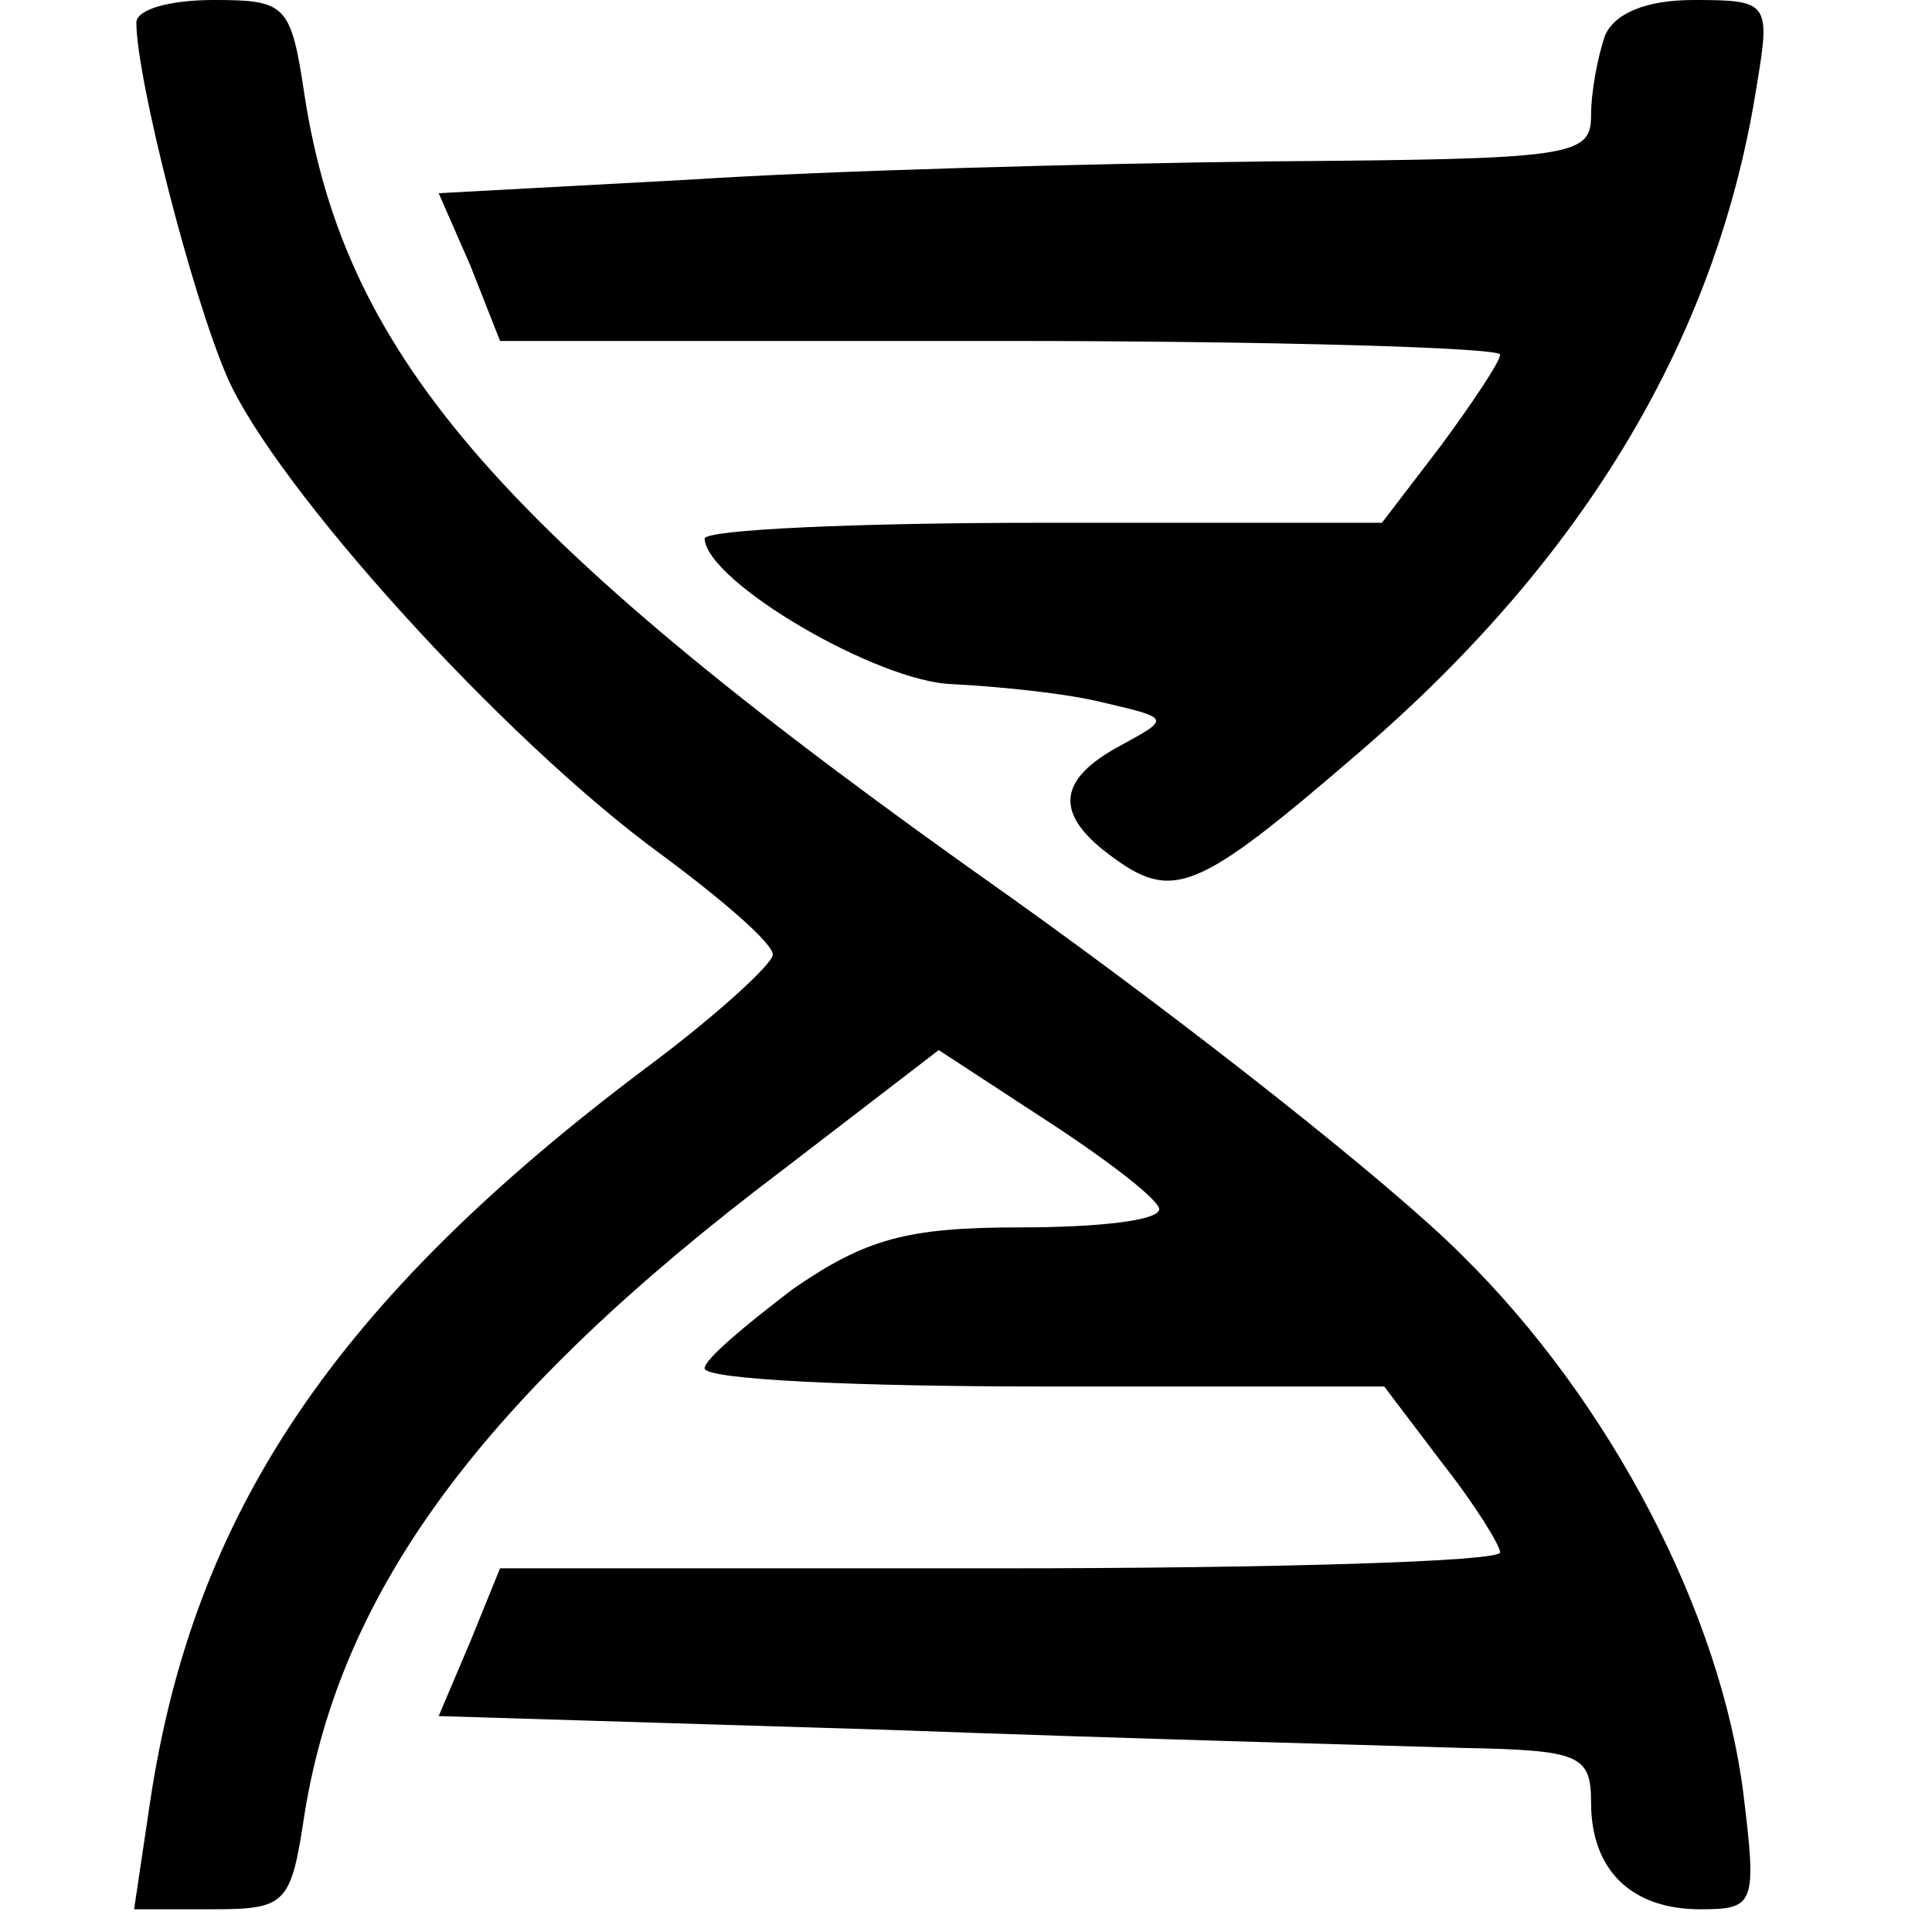
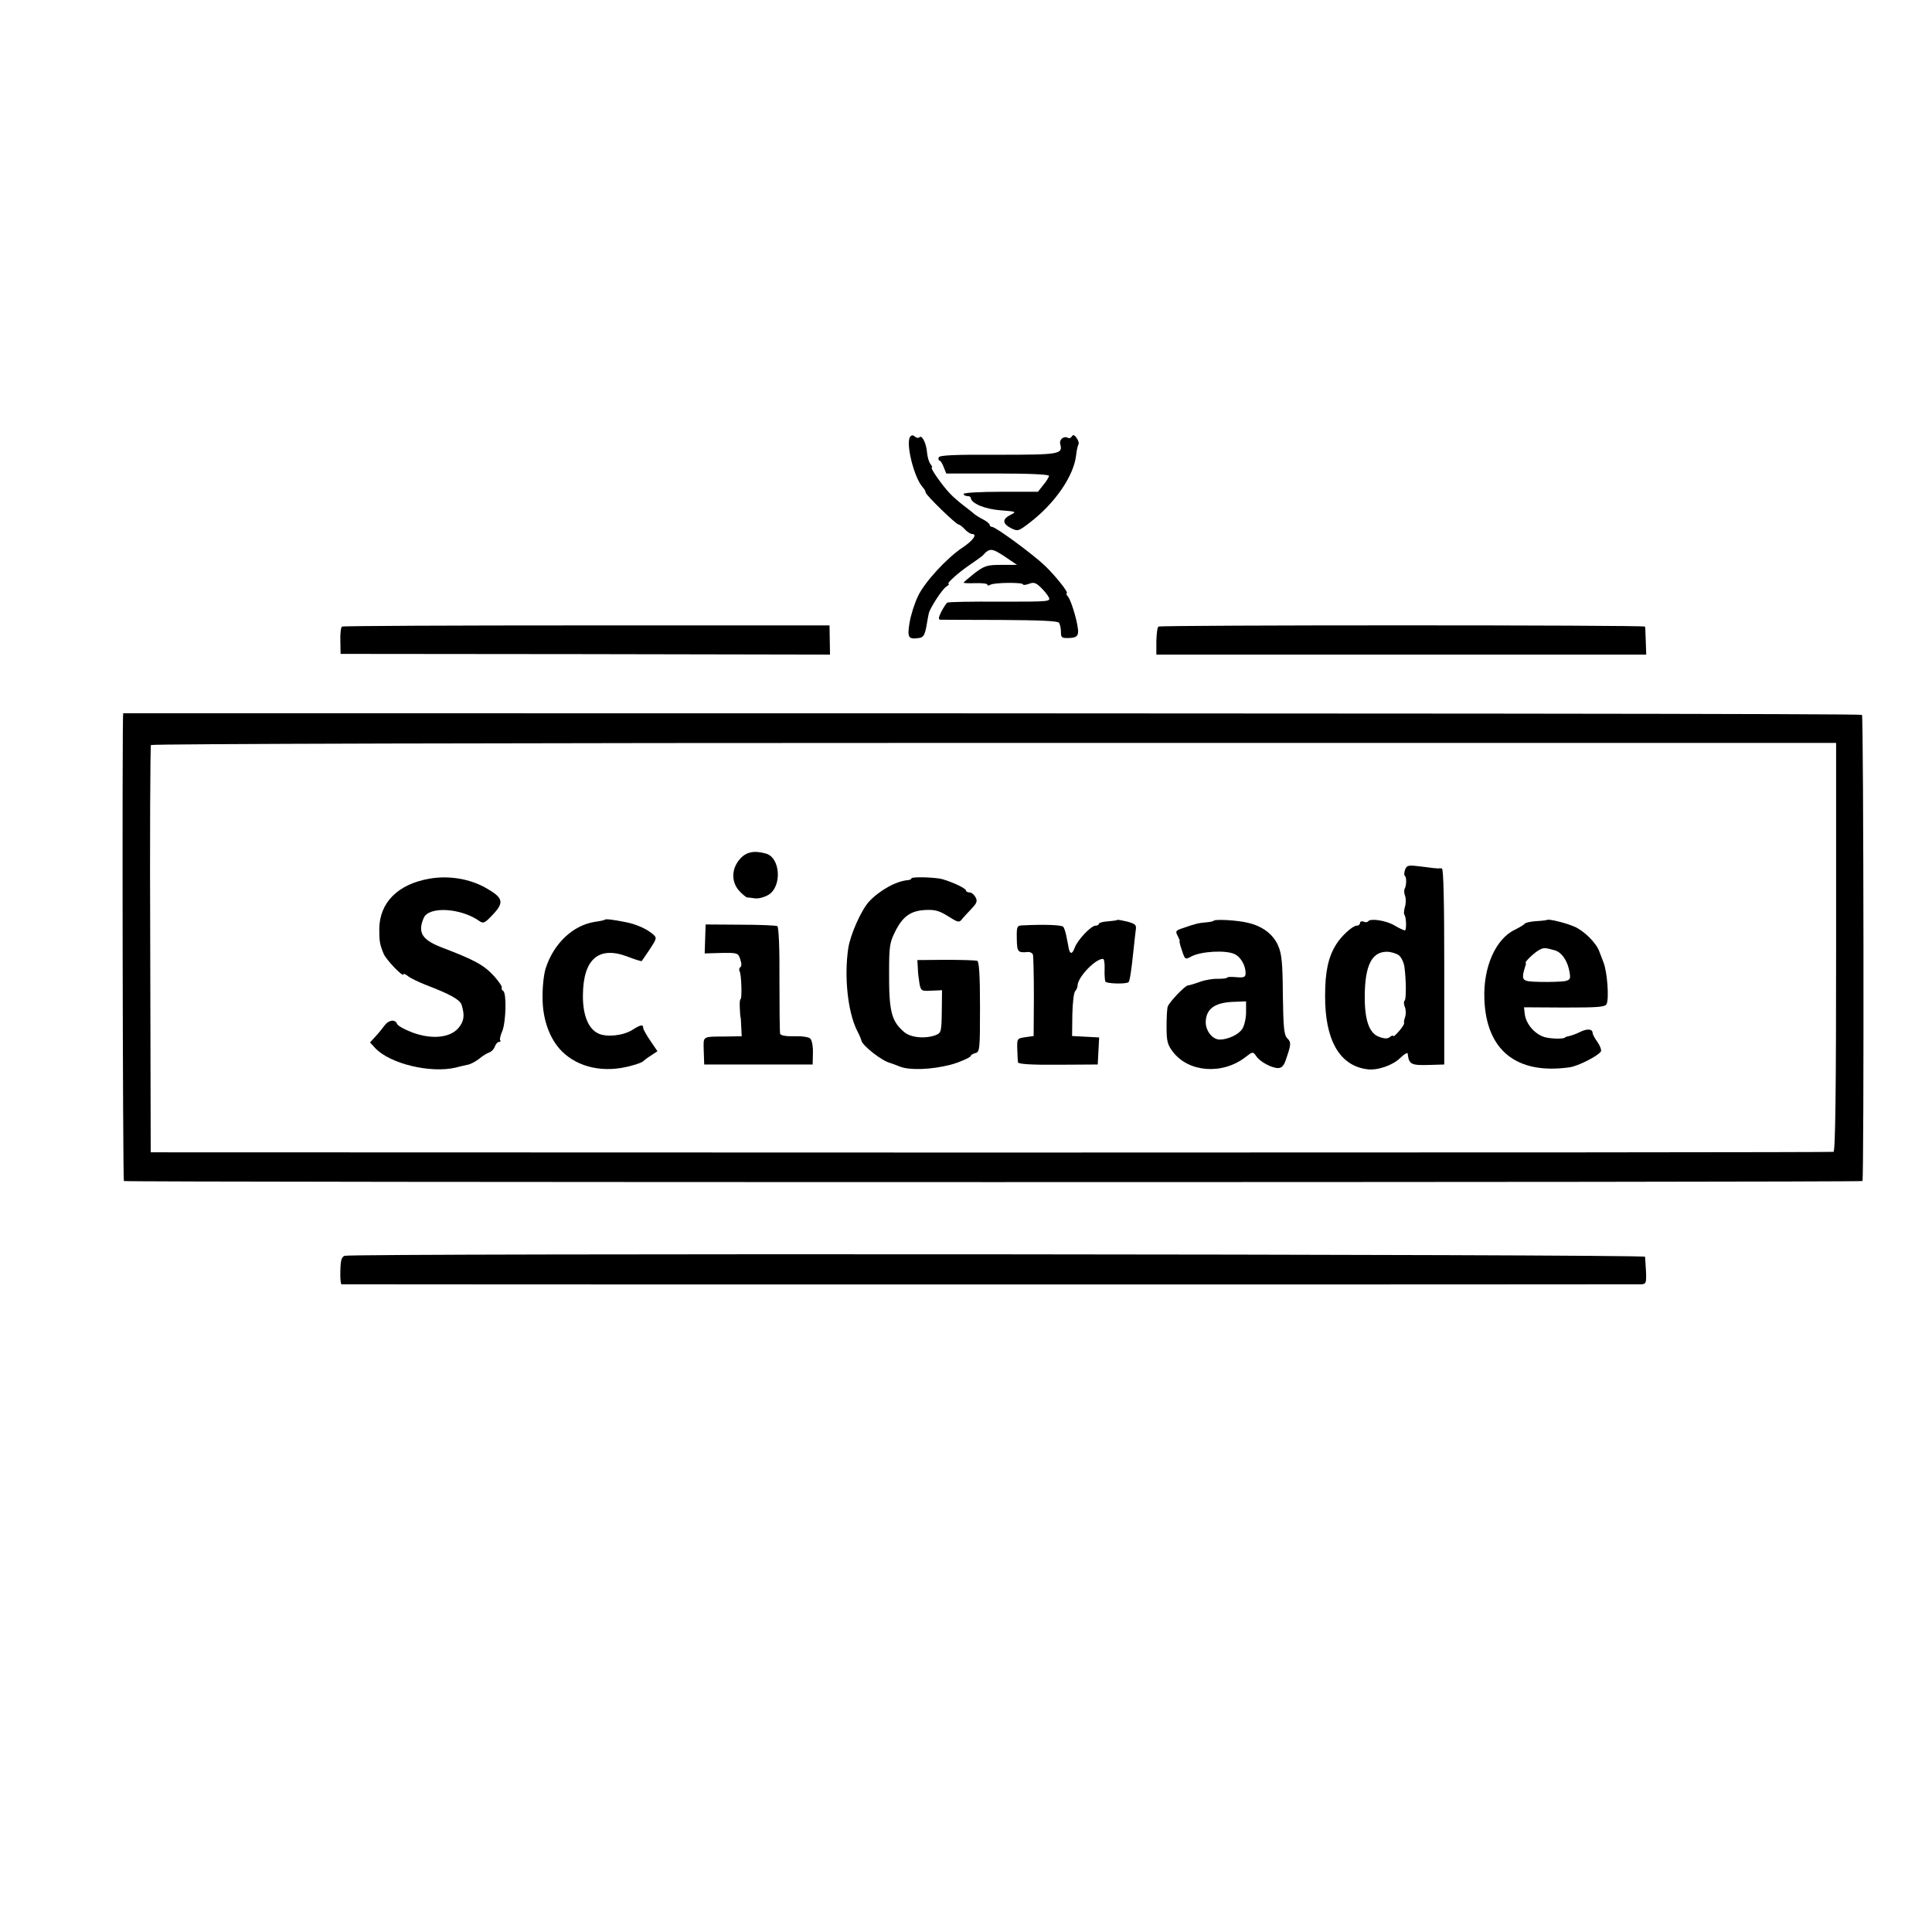
- <svg xmlns="http://www.w3.org/2000/svg" version="1" width="113.333" height="113.333" viewBox="0 0 85 85">
-   <path d="M6 1c0 2.4 2.4 11.9 4 15.6 2.1 4.8 12.1 15.9 19.1 21 2.7 2 4.9 3.9 4.9 4.4 0 .4-2.5 2.7-5.6 5C14.7 57.3 8.5 66.6 6.6 79.3L5.9 84h3.4c3.3 0 3.5-.2 4.1-4.2 1.6-9.9 7.9-18.4 21-28.3l6.9-5.3 4.9 3.2c2.6 1.7 4.8 3.4 4.8 3.8 0 .5-2.7.8-6.1.8-5 0-6.8.5-10 2.7-2.1 1.6-3.9 3.1-3.9 3.5 0 .5 6.7.8 14.9.8h15l2.5 3.3c1.5 1.9 2.6 3.7 2.6 4 0 .4-9.9.7-22 .7H22l-1.3 3.2-1.4 3.3 19.6.6c10.8.4 22.2.7 25.4.8 5.2.1 5.7.3 5.7 2.4 0 3 1.8 4.7 4.8 4.7 2.4 0 2.5-.2 1.9-5.1-1-7.9-5.8-17.2-12.4-23.7C61.1 52 52.2 45 44.5 39.5 22.1 23.7 15.2 15.8 13.4 4.2c-.6-4-.8-4.2-4-4.2C7.5 0 6 .4 6 1z" />
-   <path d="M70.6 1.6c-.3.9-.6 2.4-.6 3.5 0 1.8-.9 1.9-14.2 2-7.9.1-19.3.4-25.4.8l-11.1.6 1.4 3.2L22 15h22c12.1 0 22 .3 22 .6s-1.2 2.1-2.6 4L60.8 23H45.9c-8.2 0-14.9.3-14.9.7.1 1.9 7.6 6.3 10.9 6.4 2 .1 5 .4 6.6.8 3 .7 3 .7.8 1.9-2.8 1.5-2.9 3-.5 4.8 2.8 2.1 3.8 1.7 11-4.5 10-8.6 15.8-18.4 17.5-29.4.6-3.6.5-3.7-2.8-3.7-2.1 0-3.5.6-3.9 1.6z" />
+ <svg xmlns="http://www.w3.org/2000/svg" version="1.0" width="814pt" height="814pt" viewBox="0 0 814 814" preserveAspectRatio="xMidYMid meet">
+   <g transform="translate(0,814) scale(0.1,-0.1)" fill="#000000" stroke="none">
+     <path d="M3834 6299 c-18 -30 17 -169 52 -210 8 -8 14 -19 14 -24 0 -10 128 -135 139 -135 4 0 16 -9 26 -20 10 -11 24 -20 31 -20 23 0 4 -27 -39 -56 -67 -44 -160 -145 -189 -205 -15 -31 -31 -82 -36 -114 -10 -61 -5 -70 40 -63 18 2 24 12 31 48 4 25 9 50 10 55 5 23 58 105 75 114 9 6 13 11 9 11 -12 0 41 48 93 83 25 17 47 33 50 36 29 33 39 32 92 -3 l53 -36 -66 0 c-60 0 -70 -3 -113 -35 -25 -20 -46 -38 -46 -40 0 -2 23 -3 50 -2 28 1 50 -2 50 -6 0 -5 5 -5 12 -1 15 10 138 11 138 2 0 -4 11 -3 25 2 20 8 29 5 48 -13 13 -12 29 -31 35 -42 10 -20 7 -20 -204 -20 -118 1 -218 -1 -223 -4 -4 -3 -16 -21 -25 -38 -12 -25 -13 -33 -4 -34 7 0 121 -1 253 -1 164 -1 242 -4 247 -12 4 -6 8 -23 8 -38 0 -25 3 -27 35 -26 26 1 35 6 37 22 4 25 -26 131 -42 152 -7 8 -9 14 -6 14 12 0 -46 73 -93 118 -52 49 -206 162 -221 162 -6 0 -10 4 -10 8 0 5 -12 15 -27 23 -16 8 -33 19 -39 24 -6 6 -26 21 -44 35 -18 14 -44 36 -57 50 -32 33 -86 110 -77 110 3 0 1 6 -5 14 -7 8 -13 29 -15 48 -3 40 -21 76 -32 66 -4 -5 -13 -3 -20 3 -8 7 -14 6 -20 -2z" />
+     <path d="M4516 6301 c-4 -6 -11 -9 -16 -6 -17 10 -38 -6 -33 -26 12 -43 -3 -45 -262 -45 -187 1 -246 -2 -250 -11 -2 -7 -1 -13 3 -13 4 0 12 -12 18 -28 l11 -27 216 0 c138 0 217 -4 217 -10 -1 -5 -11 -23 -24 -38 l-23 -29 -157 0 c-86 0 -156 -4 -156 -9 0 -5 7 -9 15 -9 8 0 15 -3 15 -7 1 -24 60 -48 125 -53 67 -5 69 -6 43 -19 -36 -18 -35 -37 1 -56 29 -14 31 -14 77 21 108 82 188 198 198 286 2 21 7 41 10 46 3 5 -1 17 -8 27 -9 13 -15 15 -20 6z" />
+     <path d="M1441 5500 c-5 -3 -8 -30 -7 -60 l1 -55 1031 -1 1031 -2 -1 62 -1 61 -1023 0 c-563 0 -1027 -2 -1031 -5z" />
+     <path d="M4881 5500 c-5 -3 -8 -30 -9 -61 l0 -57 1032 0 1032 0 -2 57 c-1 31 -2 58 -3 61 -1 7 -2041 7 -2050 0z" />
+     <path d="M519 5135 c-5 0 -2 -1968 3 -1971 9 -6 7319 -6 7325 0 7 7 5 1957 -2 1964 -5 5 -1754 7 -7326 7z m7217 -985 c0 -589 -3 -861 -11 -863 -5 -2 -1603 -3 -3550 -3 l-3540 1 -2 854 c-2 469 0 857 3 862 3 5 1498 9 3552 9 l3548 0 0 -860z" />
+     <path d="M3116 4519 c-35 -41 -35 -96 -1 -133 13 -14 28 -26 32 -27 4 0 20 -2 34 -4 15 -2 40 5 57 15 58 36 50 158 -12 174 -51 14 -84 6 -110 -25z" />
+     <path d="M5920 4476 c-4 -12 -5 -23 -1 -26 8 -6 7 -42 -1 -55 -3 -6 -2 -19 2 -30 4 -11 4 -32 -1 -47 -4 -14 -5 -29 -2 -32 8 -8 10 -66 2 -66 -4 0 -24 9 -44 21 -35 21 -102 31 -111 17 -3 -4 -11 -5 -19 -1 -8 3 -15 0 -15 -6 0 -6 -6 -11 -14 -11 -17 0 -66 -45 -87 -80 -33 -53 -46 -115 -46 -215 -1 -187 61 -295 177 -310 43 -6 107 16 139 47 17 17 32 25 32 19 5 -45 14 -50 87 -48 l67 2 0 413 c0 269 -3 412 -10 413 -5 1 -13 1 -17 0 -4 0 -35 3 -69 8 -56 7 -61 6 -69 -13z m-26 -361 c10 -8 20 -29 23 -47 8 -58 8 -140 1 -144 -4 -3 -4 -15 1 -27 5 -12 5 -31 1 -42 -4 -11 -6 -23 -4 -26 1 -3 -8 -18 -22 -34 -13 -15 -24 -25 -24 -20 0 4 -6 2 -14 -4 -9 -8 -22 -8 -44 0 -42 14 -62 68 -62 167 0 133 29 192 93 192 17 0 40 -7 51 -15z" />
+     <path d="M1810 4438 c-134 -23 -211 -101 -212 -212 0 -53 2 -65 19 -106 12 -26 83 -100 83 -85 0 4 8 1 18 -7 9 -8 44 -25 77 -38 102 -39 143 -62 150 -84 14 -45 10 -71 -15 -99 -36 -40 -112 -47 -193 -17 -32 12 -61 28 -64 36 -8 21 -36 17 -53 -7 -8 -11 -25 -32 -38 -46 l-23 -25 22 -24 c62 -66 233 -107 339 -82 19 5 44 11 55 13 11 3 31 14 45 25 14 12 33 23 42 26 10 4 20 15 23 25 4 10 11 19 17 19 6 0 9 3 6 6 -4 3 0 21 8 39 16 39 19 161 4 170 -6 4 -8 10 -6 14 3 4 -12 25 -32 48 -43 47 -81 68 -223 122 -81 32 -100 62 -74 123 21 51 158 43 237 -14 14 -10 22 -6 52 26 52 54 47 73 -27 115 -69 39 -157 53 -237 39z" />
+     <path d="M3840 4439 c0 -3 -6 -6 -12 -7 -51 -3 -122 -43 -167 -91 -33 -37 -78 -138 -87 -196 -18 -120 -2 -267 36 -345 10 -19 18 -38 19 -43 2 -21 89 -89 123 -96 4 -1 22 -8 40 -15 41 -16 131 -13 213 8 32 8 85 31 85 37 0 4 9 9 19 12 19 4 20 15 20 195 0 138 -4 191 -12 194 -7 2 -66 4 -132 4 l-120 -1 2 -33 c0 -18 4 -48 7 -66 6 -31 8 -32 50 -30 l45 2 -1 -90 c-1 -85 -3 -90 -25 -99 -45 -17 -108 -11 -135 14 -53 46 -63 87 -62 257 0 102 3 120 25 164 32 65 66 89 128 92 40 2 58 -3 95 -26 41 -26 47 -28 58 -14 7 9 26 29 41 45 23 24 26 33 17 49 -6 11 -17 20 -25 20 -8 0 -15 4 -15 8 0 9 -55 35 -100 48 -30 8 -130 11 -130 3z" />
+     <path d="M2548 4265 c-1 -2 -20 -6 -42 -9 -93 -15 -173 -91 -207 -196 -8 -25 -14 -81 -13 -125 0 -90 30 -173 81 -224 70 -70 180 -93 293 -61 25 6 47 15 50 19 3 3 17 14 33 24 l27 18 -30 44 c-16 24 -30 48 -30 54 0 16 -11 14 -47 -9 -39 -24 -109 -31 -143 -14 -42 20 -65 79 -64 161 1 154 68 210 192 161 29 -11 54 -19 56 -17 1 2 17 25 34 50 29 44 30 48 14 62 -26 23 -73 44 -117 52 -55 11 -83 14 -87 10z" />
+     <path d="M4707 4264 c-1 -2 -19 -4 -40 -6 -20 -1 -37 -6 -37 -10 0 -4 -6 -8 -14 -8 -19 0 -76 -60 -88 -93 -10 -27 -19 -29 -25 -4 -1 7 -5 28 -9 47 -3 19 -10 40 -14 45 -7 8 -75 11 -176 6 -19 -1 -21 -7 -20 -56 1 -56 4 -60 47 -56 9 1 18 -4 21 -11 2 -7 4 -87 4 -178 l-1 -165 -35 -5 c-35 -5 -35 -6 -34 -50 1 -25 2 -50 3 -56 1 -7 54 -11 169 -10 l167 1 3 57 3 57 -57 3 -57 3 1 89 c1 49 6 94 12 100 5 5 10 16 10 23 0 35 74 113 107 113 5 0 8 -19 7 -42 -1 -24 1 -48 3 -53 3 -10 89 -12 98 -3 5 5 12 50 20 128 4 36 8 76 10 90 4 23 0 27 -35 37 -22 5 -41 9 -43 7z" />
+     <path d="M5114 4261 c-2 -3 -17 -6 -32 -7 -33 -3 -46 -6 -94 -23 -35 -11 -37 -14 -26 -34 6 -12 10 -22 8 -22 -2 0 2 -17 9 -37 14 -42 14 -42 40 -28 41 22 146 28 183 10 27 -13 47 -50 46 -83 -1 -14 -8 -17 -40 -14 -21 2 -38 1 -38 -2 0 -3 -17 -5 -38 -5 -21 1 -56 -5 -77 -13 -22 -8 -45 -15 -51 -15 -12 -2 -77 -69 -84 -89 -3 -8 -5 -46 -5 -85 0 -61 4 -76 27 -106 66 -86 207 -97 304 -23 32 25 33 25 47 5 16 -24 65 -50 92 -50 15 0 24 10 32 33 23 67 24 75 7 92 -14 14 -17 42 -19 183 -1 138 -5 174 -20 208 -21 48 -66 82 -127 96 -45 11 -136 16 -144 9z m136 -386 c0 -25 -7 -56 -16 -70 -15 -24 -61 -45 -95 -45 -30 0 -59 36 -59 73 1 56 37 83 117 86 l53 2 0 -46z" />
+     <path d="M6518 4264 c-2 -1 -23 -4 -46 -5 -24 -2 -45 -6 -48 -11 -3 -4 -21 -15 -41 -25 -81 -38 -134 -157 -129 -291 7 -217 135 -320 358 -289 37 5 121 48 133 67 3 6 -3 23 -14 39 -12 16 -21 34 -21 39 0 17 -23 19 -53 4 -15 -8 -36 -15 -45 -17 -9 -2 -17 -4 -17 -5 0 -8 -55 -8 -86 0 -42 12 -80 55 -85 99 l-3 27 170 -1 c144 0 172 2 178 15 11 22 3 134 -13 175 -4 11 -12 32 -18 47 -13 36 -65 87 -105 104 -34 15 -110 34 -115 28z m33 -128 c29 -8 55 -46 62 -93 5 -28 2 -32 -21 -37 -15 -2 -61 -4 -102 -3 -82 2 -83 3 -61 75 1 1 0 3 -1 5 -5 4 36 43 56 54 20 11 24 11 67 -1z" />
+     <path d="M2971 4184 l-2 -61 70 2 c69 1 71 0 80 -27 6 -17 6 -30 0 -33 -5 -4 -6 -11 -3 -17 8 -12 11 -118 4 -118 -3 0 -4 -17 -3 -37 1 -21 2 -38 3 -38 1 0 2 -18 3 -40 l2 -41 -60 -1 c-110 -1 -101 4 -100 -60 l2 -58 228 0 229 0 1 49 c1 26 -4 53 -11 60 -7 7 -35 11 -67 10 -34 -1 -57 3 -60 10 -2 6 -3 109 -3 229 1 132 -3 221 -9 225 -5 3 -75 6 -156 6 l-146 1 -2 -61z" />
+     <path d="M1452 2849 c-13 -5 -17 -19 -18 -63 -1 -31 1 -56 5 -57 8 -1 5450 -1 5477 0 19 1 21 6 19 54 -2 28 -3 57 -4 62 -1 11 -5448 15 -5479 4z" />
+   </g>
</svg>
